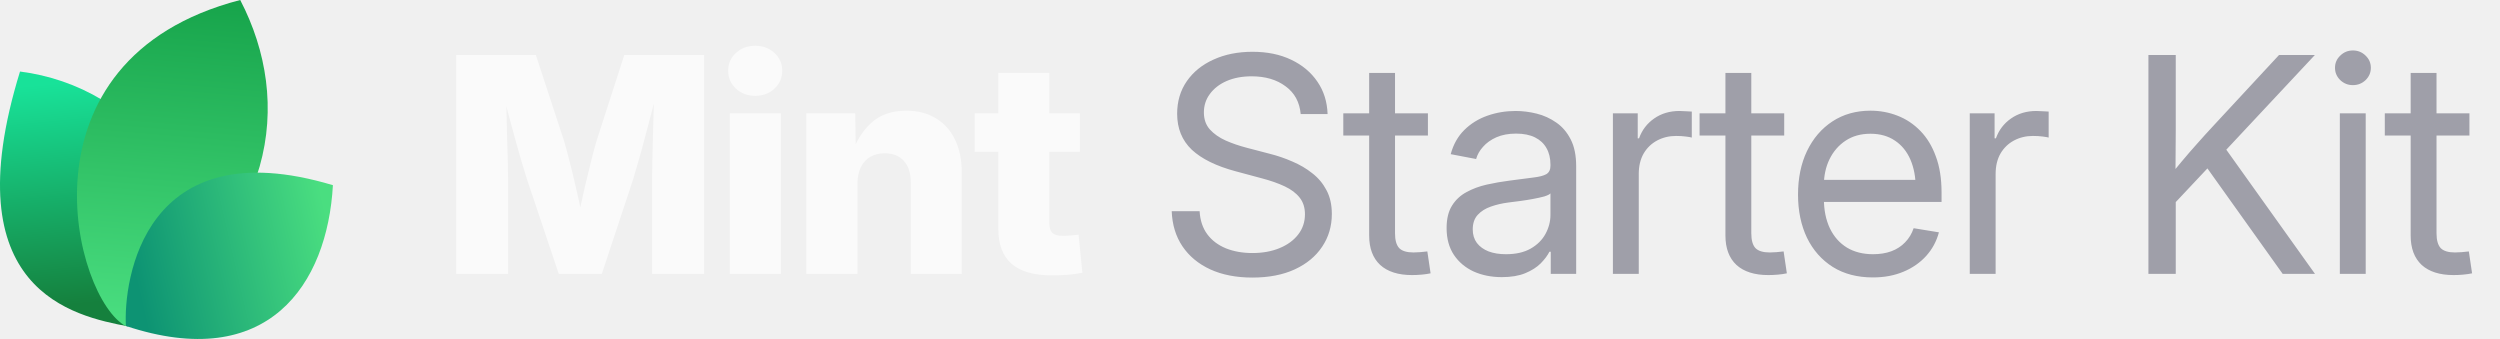
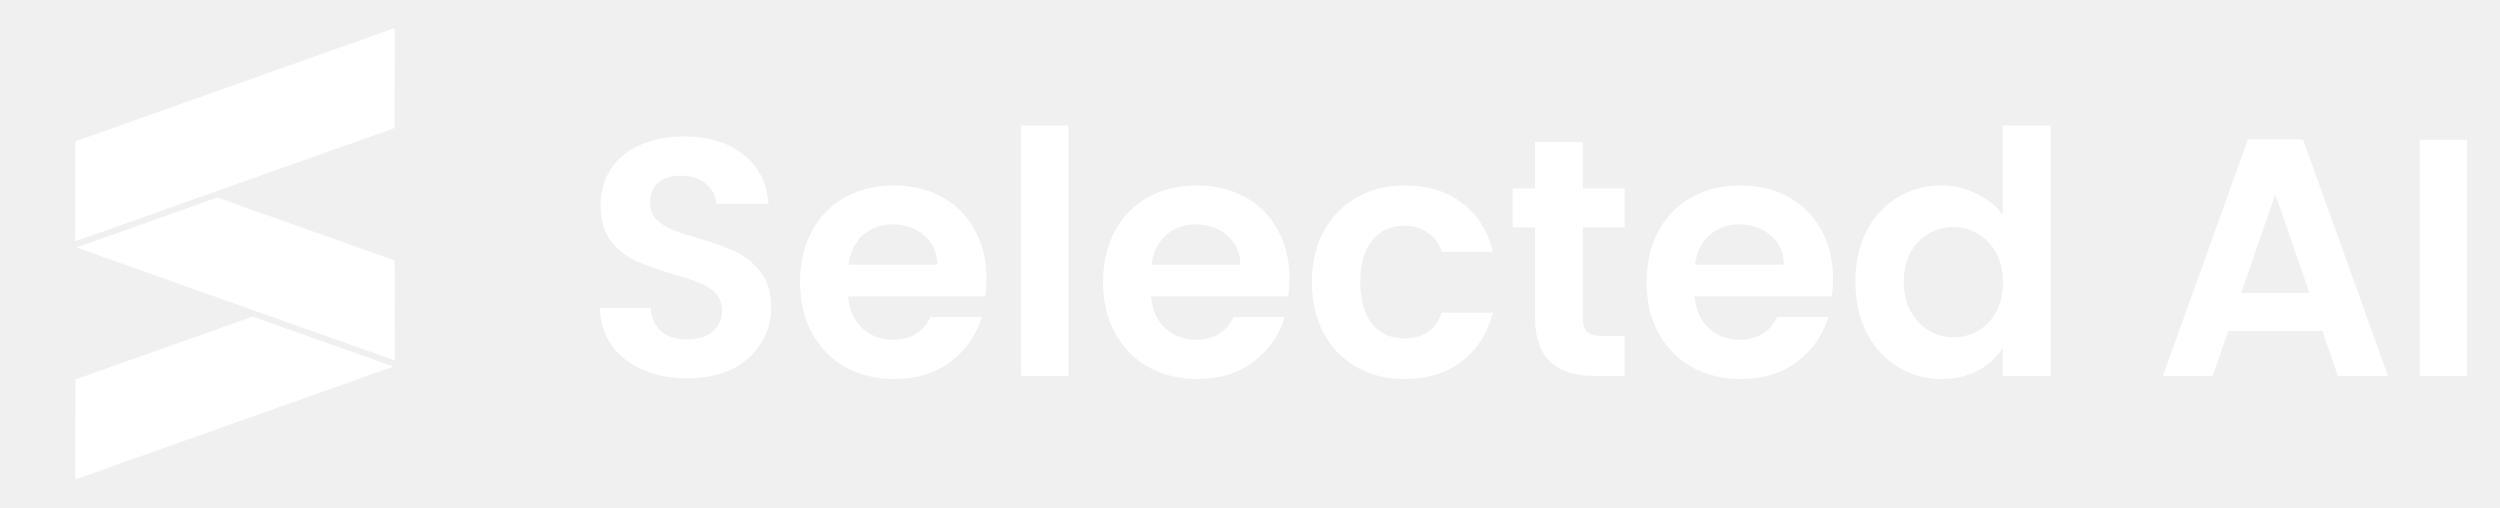
- <svg xmlns="http://www.w3.org/2000/svg" width="177" height="24" viewBox="0 0 177 24" fill="none">
-   <path d="M9.061 23.108C5.268 22.377 -3.391 20.627 1.417 5.064C9.634 6.099 16.973 14.064 9.061 23.108Z" fill="url(#paint0_linear_17557_2145)" />
-   <path d="M8.919 23.094C5.276 21.222 0.784 4.209 17.007 0C20.757 7.193 19.621 16.545 8.919 23.094Z" fill="url(#paint1_linear_17557_2145)" />
-   <path d="M8.914 23.079C8.735 19.882 10.159 9.085 23.57 13.111C23.181 20.123 18.984 26.418 8.914 23.079Z" fill="url(#paint2_linear_17557_2145)" />
-   <path d="M32.301 19.392V3.894H37.938L39.925 9.948C40.036 10.315 40.164 10.787 40.31 11.362C40.462 11.938 40.611 12.552 40.757 13.204C40.91 13.855 41.048 14.483 41.173 15.086C41.305 15.682 41.412 16.192 41.495 16.615H40.695C40.771 16.192 40.871 15.682 40.996 15.086C41.128 14.49 41.267 13.866 41.412 13.214C41.565 12.562 41.714 11.948 41.86 11.373C42.005 10.79 42.133 10.315 42.244 9.948L44.2 3.894H49.848V19.392H46.166V12.704C46.166 12.357 46.173 11.917 46.187 11.383C46.2 10.849 46.214 10.27 46.228 9.646C46.249 9.022 46.266 8.391 46.28 7.753C46.301 7.115 46.311 6.519 46.311 5.964H46.623C46.485 6.561 46.332 7.181 46.166 7.826C45.999 8.471 45.833 9.102 45.666 9.719C45.507 10.336 45.351 10.901 45.198 11.414C45.053 11.928 44.928 12.357 44.824 12.704L42.608 19.392H39.561L37.314 12.704C37.203 12.357 37.072 11.928 36.919 11.414C36.773 10.901 36.614 10.34 36.441 9.729C36.274 9.112 36.104 8.481 35.931 7.836C35.764 7.192 35.608 6.567 35.463 5.964H35.827C35.834 6.512 35.844 7.105 35.858 7.743C35.872 8.374 35.886 9.005 35.9 9.636C35.92 10.26 35.938 10.839 35.952 11.373C35.965 11.907 35.972 12.351 35.972 12.704V19.392H32.301ZM51.668 19.392V8.024H55.288V19.392H51.668ZM53.468 6.786C52.927 6.786 52.473 6.616 52.105 6.276C51.738 5.93 51.554 5.507 51.554 5.007C51.554 4.508 51.738 4.088 52.105 3.749C52.473 3.409 52.927 3.239 53.468 3.239C54.009 3.239 54.463 3.409 54.83 3.749C55.198 4.082 55.382 4.501 55.382 5.007C55.382 5.507 55.198 5.93 54.83 6.276C54.463 6.616 54.009 6.786 53.468 6.786ZM60.708 13.027V19.392H57.088V8.024H60.551L60.593 10.967H60.281C60.593 10.024 61.061 9.268 61.685 8.7C62.309 8.124 63.138 7.836 64.171 7.836C64.975 7.836 65.672 8.017 66.262 8.377C66.851 8.731 67.302 9.234 67.614 9.885C67.933 10.537 68.092 11.307 68.092 12.194V19.392H64.483V12.912C64.483 12.26 64.32 11.754 63.994 11.394C63.675 11.033 63.221 10.853 62.632 10.853C62.25 10.853 61.914 10.936 61.623 11.102C61.332 11.269 61.106 11.515 60.947 11.841C60.787 12.16 60.708 12.555 60.708 13.027ZM76.456 8.024V10.749H69.008V8.024H76.456ZM70.683 5.163H74.292V15.783C74.292 16.102 74.361 16.334 74.5 16.48C74.646 16.625 74.899 16.698 75.259 16.698C75.405 16.698 75.596 16.688 75.831 16.667C76.074 16.646 76.251 16.629 76.362 16.615L76.632 19.309C76.313 19.378 75.963 19.427 75.582 19.455C75.207 19.482 74.836 19.496 74.469 19.496C73.2 19.496 72.25 19.222 71.619 18.674C70.995 18.127 70.683 17.308 70.683 16.22V5.163Z" fill="#FAFAFA" />
-   <path d="M88.667 19.652C87.523 19.652 86.528 19.458 85.682 19.07C84.843 18.681 84.188 18.137 83.716 17.437C83.245 16.736 82.992 15.908 82.957 14.951H84.933C84.968 15.596 85.148 16.14 85.474 16.584C85.8 17.021 86.24 17.354 86.795 17.582C87.35 17.804 87.974 17.915 88.667 17.915C89.388 17.915 90.026 17.801 90.581 17.572C91.143 17.343 91.583 17.024 91.902 16.615C92.228 16.199 92.391 15.717 92.391 15.169C92.391 14.698 92.266 14.306 92.017 13.994C91.767 13.675 91.413 13.408 90.956 13.193C90.498 12.978 89.954 12.787 89.323 12.621L87.502 12.132C86.123 11.765 85.082 11.255 84.382 10.603C83.689 9.944 83.342 9.095 83.342 8.055C83.342 7.174 83.571 6.404 84.028 5.746C84.486 5.087 85.117 4.577 85.921 4.217C86.726 3.849 87.645 3.666 88.678 3.666C89.718 3.666 90.63 3.853 91.413 4.227C92.204 4.602 92.824 5.122 93.275 5.787C93.726 6.446 93.965 7.209 93.993 8.076H92.089C92.013 7.23 91.656 6.574 91.018 6.11C90.387 5.638 89.586 5.403 88.615 5.403C87.95 5.403 87.36 5.513 86.847 5.735C86.341 5.957 85.946 6.262 85.661 6.651C85.377 7.032 85.235 7.469 85.235 7.961C85.235 8.447 85.377 8.849 85.661 9.168C85.946 9.48 86.317 9.74 86.774 9.948C87.232 10.149 87.724 10.319 88.251 10.457L89.884 10.884C90.439 11.023 90.977 11.206 91.496 11.435C92.023 11.657 92.495 11.934 92.911 12.267C93.334 12.593 93.67 12.995 93.92 13.474C94.17 13.945 94.294 14.504 94.294 15.149C94.294 16.015 94.066 16.788 93.608 17.468C93.157 18.148 92.512 18.681 91.673 19.07C90.834 19.458 89.832 19.652 88.667 19.652ZM101.097 8.024V9.594H95.106V8.024H101.097ZM96.937 5.163H98.767V16.521C98.767 17 98.865 17.347 99.059 17.562C99.26 17.77 99.6 17.874 100.078 17.874C100.21 17.874 100.366 17.867 100.546 17.853C100.733 17.832 100.903 17.815 101.056 17.801L101.285 19.351C101.097 19.392 100.886 19.423 100.65 19.444C100.414 19.465 100.189 19.475 99.974 19.475C98.996 19.475 98.244 19.236 97.717 18.758C97.197 18.272 96.937 17.579 96.937 16.677V5.163ZM106.33 19.621C105.595 19.621 104.932 19.489 104.343 19.226C103.754 18.955 103.285 18.564 102.939 18.05C102.592 17.53 102.419 16.896 102.419 16.147C102.419 15.495 102.547 14.965 102.804 14.556C103.06 14.146 103.403 13.828 103.833 13.599C104.263 13.363 104.742 13.186 105.269 13.068C105.796 12.95 106.333 12.857 106.881 12.787C107.574 12.69 108.132 12.617 108.555 12.569C108.978 12.52 109.287 12.441 109.481 12.33C109.675 12.212 109.772 12.014 109.772 11.737V11.654C109.772 11.203 109.679 10.815 109.492 10.489C109.311 10.163 109.041 9.91 108.68 9.729C108.32 9.549 107.872 9.459 107.338 9.459C106.805 9.459 106.34 9.546 105.945 9.719C105.556 9.892 105.241 10.118 104.998 10.395C104.755 10.665 104.593 10.953 104.509 11.258L102.71 10.915C102.897 10.222 103.22 9.65 103.677 9.199C104.135 8.748 104.679 8.412 105.31 8.19C105.941 7.968 106.607 7.857 107.307 7.857C107.8 7.857 108.295 7.92 108.795 8.044C109.301 8.169 109.765 8.381 110.188 8.679C110.611 8.97 110.951 9.369 111.208 9.875C111.464 10.374 111.593 11.005 111.593 11.768V19.392H109.793V17.822H109.7C109.568 18.085 109.363 18.359 109.086 18.643C108.809 18.921 108.444 19.153 107.994 19.34C107.543 19.527 106.988 19.621 106.33 19.621ZM106.621 17.998C107.321 17.998 107.904 17.867 108.368 17.603C108.84 17.333 109.19 16.986 109.419 16.563C109.654 16.133 109.772 15.682 109.772 15.211V13.692C109.703 13.769 109.554 13.841 109.325 13.911C109.096 13.973 108.829 14.032 108.524 14.088C108.226 14.143 107.921 14.192 107.609 14.233C107.304 14.275 107.033 14.309 106.798 14.337C106.354 14.393 105.938 14.49 105.549 14.628C105.168 14.76 104.86 14.954 104.624 15.211C104.388 15.467 104.27 15.811 104.27 16.241C104.27 16.615 104.367 16.934 104.561 17.198C104.762 17.461 105.04 17.662 105.393 17.801C105.747 17.933 106.156 17.998 106.621 17.998ZM114.193 19.392V8.024H115.951V9.792H116.045C116.253 9.209 116.61 8.741 117.116 8.388C117.622 8.034 118.219 7.857 118.905 7.857C119.058 7.857 119.217 7.864 119.384 7.878C119.55 7.885 119.682 7.892 119.779 7.899V9.74C119.716 9.719 119.578 9.695 119.363 9.667C119.155 9.639 118.922 9.625 118.666 9.625C118.174 9.625 117.726 9.733 117.324 9.948C116.922 10.163 116.603 10.471 116.367 10.874C116.138 11.276 116.024 11.758 116.024 12.319V19.392H114.193ZM126.322 8.024V9.594H120.33V8.024H126.322ZM122.161 5.163H123.992V16.521C123.992 17 124.089 17.347 124.283 17.562C124.484 17.77 124.824 17.874 125.302 17.874C125.434 17.874 125.59 17.867 125.77 17.853C125.958 17.832 126.127 17.815 126.28 17.801L126.509 19.351C126.322 19.392 126.11 19.423 125.874 19.444C125.639 19.465 125.413 19.475 125.198 19.475C124.221 19.475 123.468 19.236 122.941 18.758C122.421 18.272 122.161 17.579 122.161 16.677V5.163ZM132.604 19.642C131.502 19.642 130.555 19.396 129.765 18.903C128.974 18.404 128.364 17.714 127.934 16.834C127.511 15.946 127.3 14.927 127.3 13.775C127.3 12.611 127.511 11.584 127.934 10.697C128.364 9.802 128.964 9.102 129.734 8.596C130.51 8.089 131.408 7.836 132.428 7.836C133.1 7.836 133.738 7.954 134.341 8.19C134.952 8.426 135.489 8.783 135.954 9.261C136.425 9.74 136.793 10.343 137.056 11.071C137.327 11.792 137.462 12.645 137.462 13.63V14.296H128.433V12.735H136.463L135.631 13.297C135.631 12.541 135.506 11.876 135.257 11.3C135.007 10.725 134.643 10.277 134.165 9.958C133.686 9.632 133.107 9.469 132.428 9.469C131.748 9.469 131.162 9.632 130.67 9.958C130.177 10.284 129.796 10.725 129.526 11.279C129.262 11.827 129.13 12.441 129.13 13.12V14.046C129.13 14.864 129.273 15.572 129.557 16.168C129.841 16.757 130.243 17.211 130.763 17.53C131.283 17.842 131.901 17.998 132.615 17.998C133.093 17.998 133.523 17.929 133.905 17.79C134.293 17.645 134.619 17.433 134.882 17.156C135.153 16.879 135.354 16.546 135.486 16.157L137.275 16.449C137.108 17.08 136.81 17.634 136.38 18.113C135.95 18.591 135.413 18.966 134.768 19.236C134.123 19.507 133.402 19.642 132.604 19.642ZM139.459 19.392V8.024H141.217V9.792H141.311C141.519 9.209 141.876 8.741 142.382 8.388C142.888 8.034 143.485 7.857 144.171 7.857C144.324 7.857 144.483 7.864 144.649 7.878C144.816 7.885 144.948 7.892 145.045 7.899V9.74C144.982 9.719 144.844 9.695 144.629 9.667C144.421 9.639 144.188 9.625 143.932 9.625C143.439 9.625 142.992 9.733 142.59 9.948C142.188 10.163 141.869 10.471 141.633 10.874C141.404 11.276 141.29 11.758 141.29 12.319V19.392H139.459ZM153.429 14.961V12.715C153.783 12.257 154.136 11.82 154.49 11.404C154.844 10.981 155.204 10.565 155.572 10.156C155.939 9.74 156.314 9.327 156.695 8.918L161.355 3.894H163.893L157.277 10.967H157.184L153.429 14.961ZM152.108 19.392V3.894H154.043V9.241L154.022 12.559L154.043 13.505V19.392H152.108ZM161.615 19.392L155.967 11.477L157.173 9.969L163.903 19.392H161.615ZM165.661 19.392V8.024H167.492V19.392H165.661ZM166.587 6.027C166.24 6.027 165.942 5.909 165.692 5.673C165.443 5.43 165.318 5.139 165.318 4.799C165.318 4.459 165.443 4.172 165.692 3.936C165.942 3.693 166.24 3.572 166.587 3.572C166.934 3.572 167.232 3.693 167.482 3.936C167.731 4.172 167.856 4.459 167.856 4.799C167.856 5.139 167.731 5.43 167.482 5.673C167.232 5.909 166.934 6.027 166.587 6.027ZM174.836 8.024V9.594H168.844V8.024H174.836ZM170.675 5.163H172.506V16.521C172.506 17 172.603 17.347 172.797 17.562C172.998 17.77 173.338 17.874 173.816 17.874C173.948 17.874 174.104 17.867 174.284 17.853C174.472 17.832 174.641 17.815 174.794 17.801L175.023 19.351C174.836 19.392 174.624 19.423 174.388 19.444C174.153 19.465 173.927 19.475 173.712 19.475C172.735 19.475 171.982 19.236 171.455 18.758C170.935 18.272 170.675 17.579 170.675 16.677V5.163Z" fill="#9F9FA9" />
+ <svg xmlns="http://www.w3.org/2000/svg" width="133" height="27" viewBox="0 0 133 27" fill="none">
+   <g clip-path="url(#clip0_934_1756)">
+     <path d="M20.933 19.501L4.02 25.5C4.013 25.481 4.007 25.462 4 25.444L4.015 20.186L13.439 16.843L20.933 19.501Z" fill="white" />
+     <path d="M20.985 13.852L20.986 14.187C20.991 14.2 20.995 14.212 21 14.225L20.993 16.722L21 19.109C20.993 19.128 20.986 19.147 20.98 19.166L4.067 13.167L11.561 10.509L20.985 13.852Z" fill="white" />
+     <path d="M21 1.556L20.985 6.814L4.02 12.832C4.013 12.813 4.007 12.794 4 12.775L4.007 10.387L4 7.891C4.005 7.878 4.009 7.865 4.014 7.852L4.015 7.518L20.98 1.5C20.986 1.519 20.993 1.538 21 1.556Z" fill="white" />
+   </g>
+   <path d="M36.58 20.126C35.704 20.126 34.912 19.976 34.204 19.676C33.508 19.376 32.956 18.944 32.548 18.38C32.14 17.816 31.93 17.15 31.918 16.382H34.618C34.654 16.898 34.834 17.306 35.158 17.606C35.494 17.906 35.95 18.056 36.526 18.056C37.114 18.056 37.576 17.918 37.912 17.642C38.248 17.354 38.416 16.982 38.416 16.526C38.416 16.154 38.302 15.848 38.074 15.608C37.846 15.368 37.558 15.182 37.21 15.05C36.874 14.906 36.406 14.75 35.806 14.582C34.99 14.342 34.324 14.108 33.808 13.88C33.304 13.64 32.866 13.286 32.494 12.818C32.134 12.338 31.954 11.702 31.954 10.91C31.954 10.166 32.14 9.518 32.512 8.966C32.884 8.414 33.406 7.994 34.078 7.706C34.75 7.406 35.518 7.256 36.382 7.256C37.678 7.256 38.728 7.574 39.532 8.21C40.348 8.834 40.798 9.71 40.882 10.838H38.11C38.086 10.406 37.9 10.052 37.552 9.776C37.216 9.488 36.766 9.344 36.202 9.344C35.71 9.344 35.314 9.47 35.014 9.722C34.726 9.974 34.582 10.34 34.582 10.82C34.582 11.156 34.69 11.438 34.906 11.666C35.134 11.882 35.41 12.062 35.734 12.206C36.07 12.338 36.538 12.494 37.138 12.674C37.954 12.914 38.62 13.154 39.136 13.394C39.652 13.634 40.096 13.994 40.468 14.474C40.84 14.954 41.026 15.584 41.026 16.364C41.026 17.036 40.852 17.66 40.504 18.236C40.156 18.812 39.646 19.274 38.974 19.622C38.302 19.958 37.504 20.126 36.58 20.126ZM52.481 14.798C52.481 15.158 52.457 15.482 52.409 15.77H45.119C45.179 16.49 45.431 17.054 45.875 17.462C46.319 17.87 46.865 18.074 47.513 18.074C48.449 18.074 49.115 17.672 49.511 16.868H52.229C51.941 17.828 51.389 18.62 50.573 19.244C49.757 19.856 48.755 20.162 47.567 20.162C46.607 20.162 45.743 19.952 44.975 19.532C44.219 19.1 43.625 18.494 43.193 17.714C42.773 16.934 42.563 16.034 42.563 15.014C42.563 13.982 42.773 13.076 43.193 12.296C43.613 11.516 44.201 10.916 44.957 10.496C45.713 10.076 46.583 9.866 47.567 9.866C48.515 9.866 49.361 10.07 50.105 10.478C50.861 10.886 51.443 11.468 51.851 12.224C52.271 12.968 52.481 13.826 52.481 14.798ZM49.871 14.078C49.859 13.43 49.625 12.914 49.169 12.53C48.713 12.134 48.155 11.936 47.495 11.936C46.871 11.936 46.343 12.128 45.911 12.512C45.491 12.884 45.233 13.406 45.137 14.078H49.871ZM56.84 6.68V20H54.32V6.68H56.84ZM68.6 14.798C68.6 15.158 68.576 15.482 68.528 15.77H61.238C61.298 16.49 61.55 17.054 61.994 17.462C62.438 17.87 62.984 18.074 63.632 18.074C64.568 18.074 65.234 17.672 65.63 16.868H68.348C68.06 17.828 67.508 18.62 66.692 19.244C65.876 19.856 64.874 20.162 63.686 20.162C62.726 20.162 61.862 19.952 61.094 19.532C60.338 19.1 59.744 18.494 59.312 17.714C58.892 16.934 58.682 16.034 58.682 15.014C58.682 13.982 58.892 13.076 59.312 12.296C59.732 11.516 60.32 10.916 61.076 10.496C61.832 10.076 62.702 9.866 63.686 9.866C64.634 9.866 65.48 10.07 66.224 10.478C66.98 10.886 67.562 11.468 67.97 12.224C68.39 12.968 68.6 13.826 68.6 14.798ZM65.99 14.078C65.978 13.43 65.744 12.914 65.288 12.53C64.832 12.134 64.274 11.936 63.614 11.936C62.99 11.936 62.462 12.128 62.03 12.512C61.61 12.884 61.352 13.406 61.256 14.078H65.99ZM69.791 15.014C69.791 13.982 70.001 13.082 70.421 12.314C70.841 11.534 71.423 10.934 72.167 10.514C72.911 10.082 73.763 9.866 74.723 9.866C75.959 9.866 76.979 10.178 77.783 10.802C78.599 11.414 79.145 12.278 79.421 13.394H76.703C76.559 12.962 76.313 12.626 75.965 12.386C75.629 12.134 75.209 12.008 74.705 12.008C73.985 12.008 73.415 12.272 72.995 12.8C72.575 13.316 72.365 14.054 72.365 15.014C72.365 15.962 72.575 16.7 72.995 17.228C73.415 17.744 73.985 18.002 74.705 18.002C75.725 18.002 76.391 17.546 76.703 16.634H79.421C79.145 17.714 78.599 18.572 77.783 19.208C76.967 19.844 75.947 20.162 74.723 20.162C73.763 20.162 72.911 19.952 72.167 19.532C71.423 19.1 70.841 18.5 70.421 17.732C70.001 16.952 69.791 16.046 69.791 15.014ZM84.201 12.098V16.922C84.201 17.258 84.279 17.504 84.435 17.66C84.603 17.804 84.879 17.876 85.263 17.876H86.433V20H84.849C82.725 20 81.663 18.968 81.663 16.904V12.098H80.475V10.028H81.663V7.562H84.201V10.028H86.433V12.098H84.201ZM97.516 14.798C97.516 15.158 97.492 15.482 97.444 15.77H90.154C90.214 16.49 90.466 17.054 90.91 17.462C91.354 17.87 91.9 18.074 92.548 18.074C93.484 18.074 94.15 17.672 94.546 16.868H97.264C96.976 17.828 96.424 18.62 95.608 19.244C94.792 19.856 93.79 20.162 92.602 20.162C91.642 20.162 90.778 19.952 90.01 19.532C89.254 19.1 88.66 18.494 88.228 17.714C87.808 16.934 87.598 16.034 87.598 15.014C87.598 13.982 87.808 13.076 88.228 12.296C88.648 11.516 89.236 10.916 89.992 10.496C90.748 10.076 91.618 9.866 92.602 9.866C93.55 9.866 94.396 10.07 95.14 10.478C95.896 10.886 96.478 11.468 96.886 12.224C97.306 12.968 97.516 13.826 97.516 14.798ZM94.906 14.078C94.894 13.43 94.66 12.914 94.204 12.53C93.748 12.134 93.19 11.936 92.53 11.936C91.906 11.936 91.378 12.128 90.946 12.512C90.526 12.884 90.268 13.406 90.172 14.078H94.906ZM98.707 14.978C98.707 13.97 98.905 13.076 99.301 12.296C99.709 11.516 100.261 10.916 100.957 10.496C101.653 10.076 102.427 9.866 103.279 9.866C103.927 9.866 104.545 10.01 105.133 10.298C105.721 10.574 106.189 10.946 106.537 11.414V6.68H109.093V20H106.537V18.524C106.225 19.016 105.787 19.412 105.223 19.712C104.659 20.012 104.005 20.162 103.261 20.162C102.421 20.162 101.653 19.946 100.957 19.514C100.261 19.082 99.709 18.476 99.301 17.696C98.905 16.904 98.707 15.998 98.707 14.978ZM106.555 15.014C106.555 14.402 106.435 13.88 106.195 13.448C105.955 13.004 105.631 12.668 105.223 12.44C104.815 12.2 104.377 12.08 103.909 12.08C103.441 12.08 103.009 12.194 102.613 12.422C102.217 12.65 101.893 12.986 101.641 13.43C101.401 13.862 101.281 14.378 101.281 14.978C101.281 15.578 101.401 16.106 101.641 16.562C101.893 17.006 102.217 17.348 102.613 17.588C103.021 17.828 103.453 17.948 103.909 17.948C104.377 17.948 104.815 17.834 105.223 17.606C105.631 17.366 105.955 17.03 106.195 16.598C106.435 16.154 106.555 15.626 106.555 15.014ZM123.548 17.606H118.544L117.716 20H115.07L119.588 7.418H122.522L127.04 20H124.376L123.548 17.606ZM122.864 15.59L121.046 10.334L119.228 15.59H122.864ZM131.248 7.436V20H128.728V7.436H131.248Z" fill="white" />
  <defs>
-     <linearGradient id="paint0_linear_17557_2145" x1="3.776" y1="5.916" x2="5.232" y2="21.559" gradientUnits="userSpaceOnUse">
-       <stop stop-color="#18E299" />
-       <stop offset="1" stop-color="#15803D" />
-     </linearGradient>
-     <linearGradient id="paint1_linear_17557_2145" x1="12.171" y1="-0.718" x2="10.19" y2="22.983" gradientUnits="userSpaceOnUse">
-       <stop stop-color="#16A34A" />
-       <stop offset="1" stop-color="#4ADE80" />
-     </linearGradient>
-     <linearGradient id="paint2_linear_17557_2145" x1="23.133" y1="15.353" x2="9.338" y2="18.52" gradientUnits="userSpaceOnUse">
-       <stop stop-color="#4ADE80" />
-       <stop offset="1" stop-color="#0D9373" />
-     </linearGradient>
+     <clipPath id="clip0_934_1756">
+       <rect width="24" height="24" fill="white" transform="translate(0 1.5)" />
+     </clipPath>
  </defs>
</svg>
